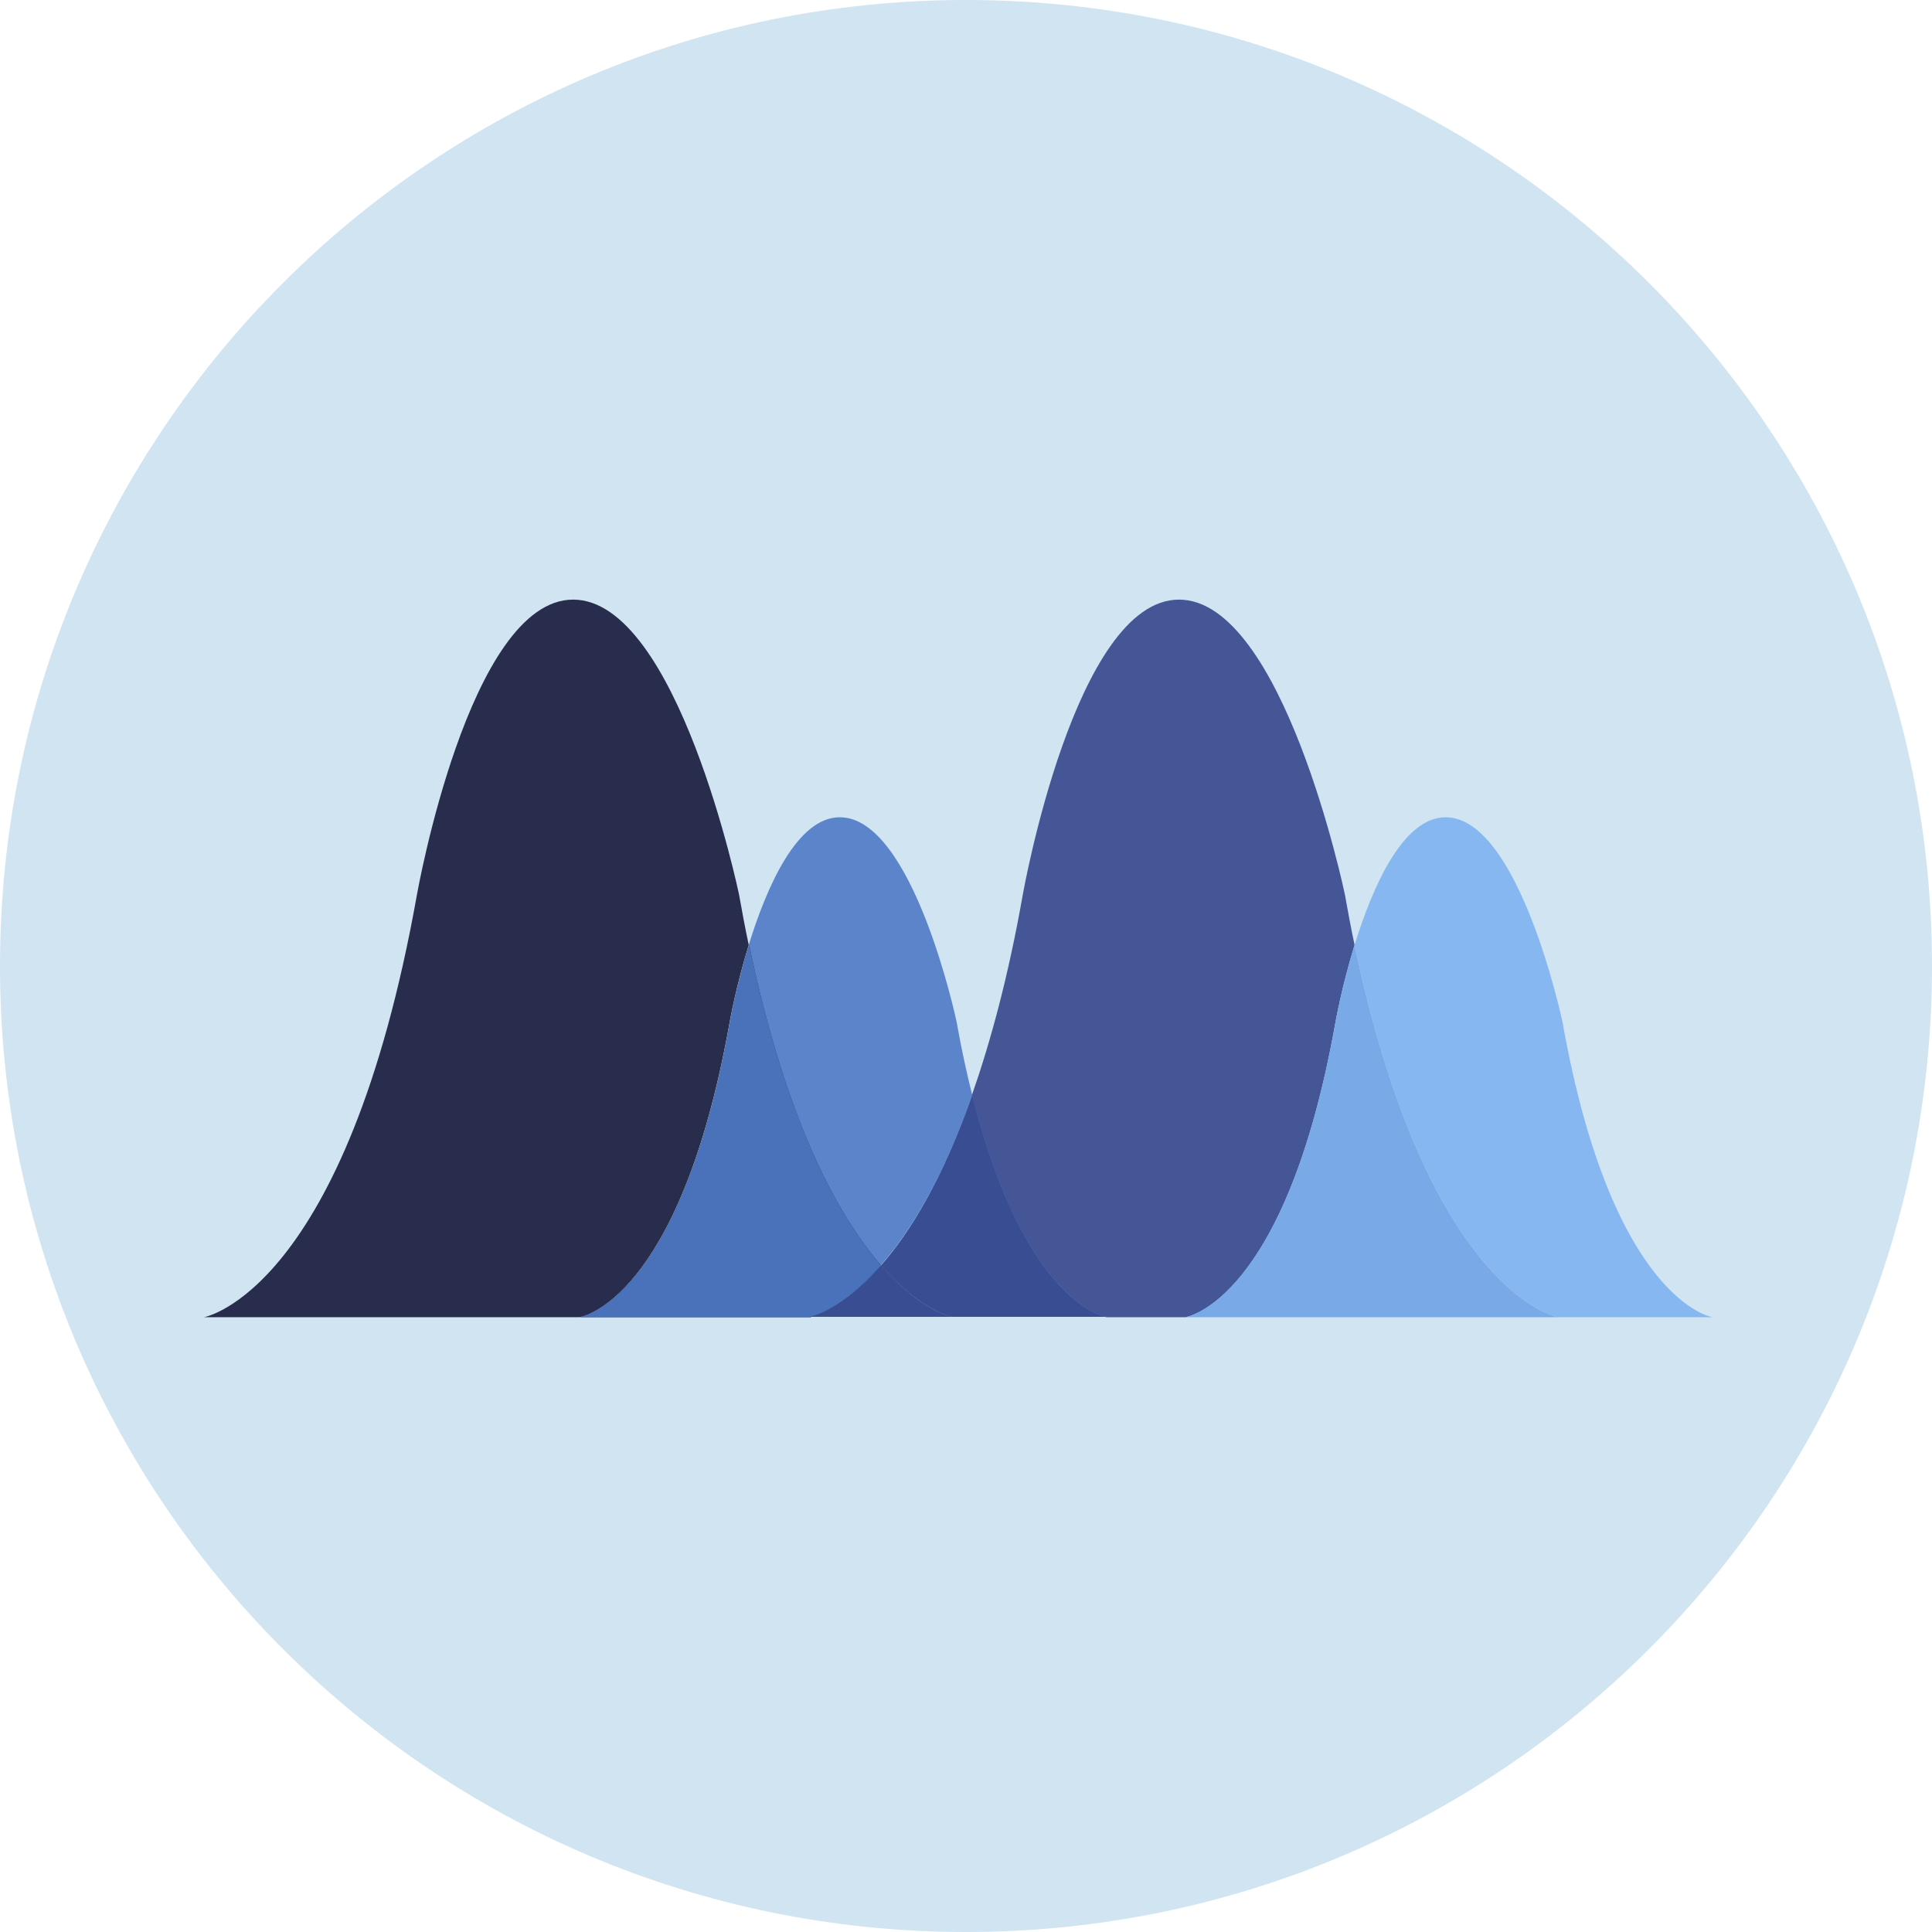
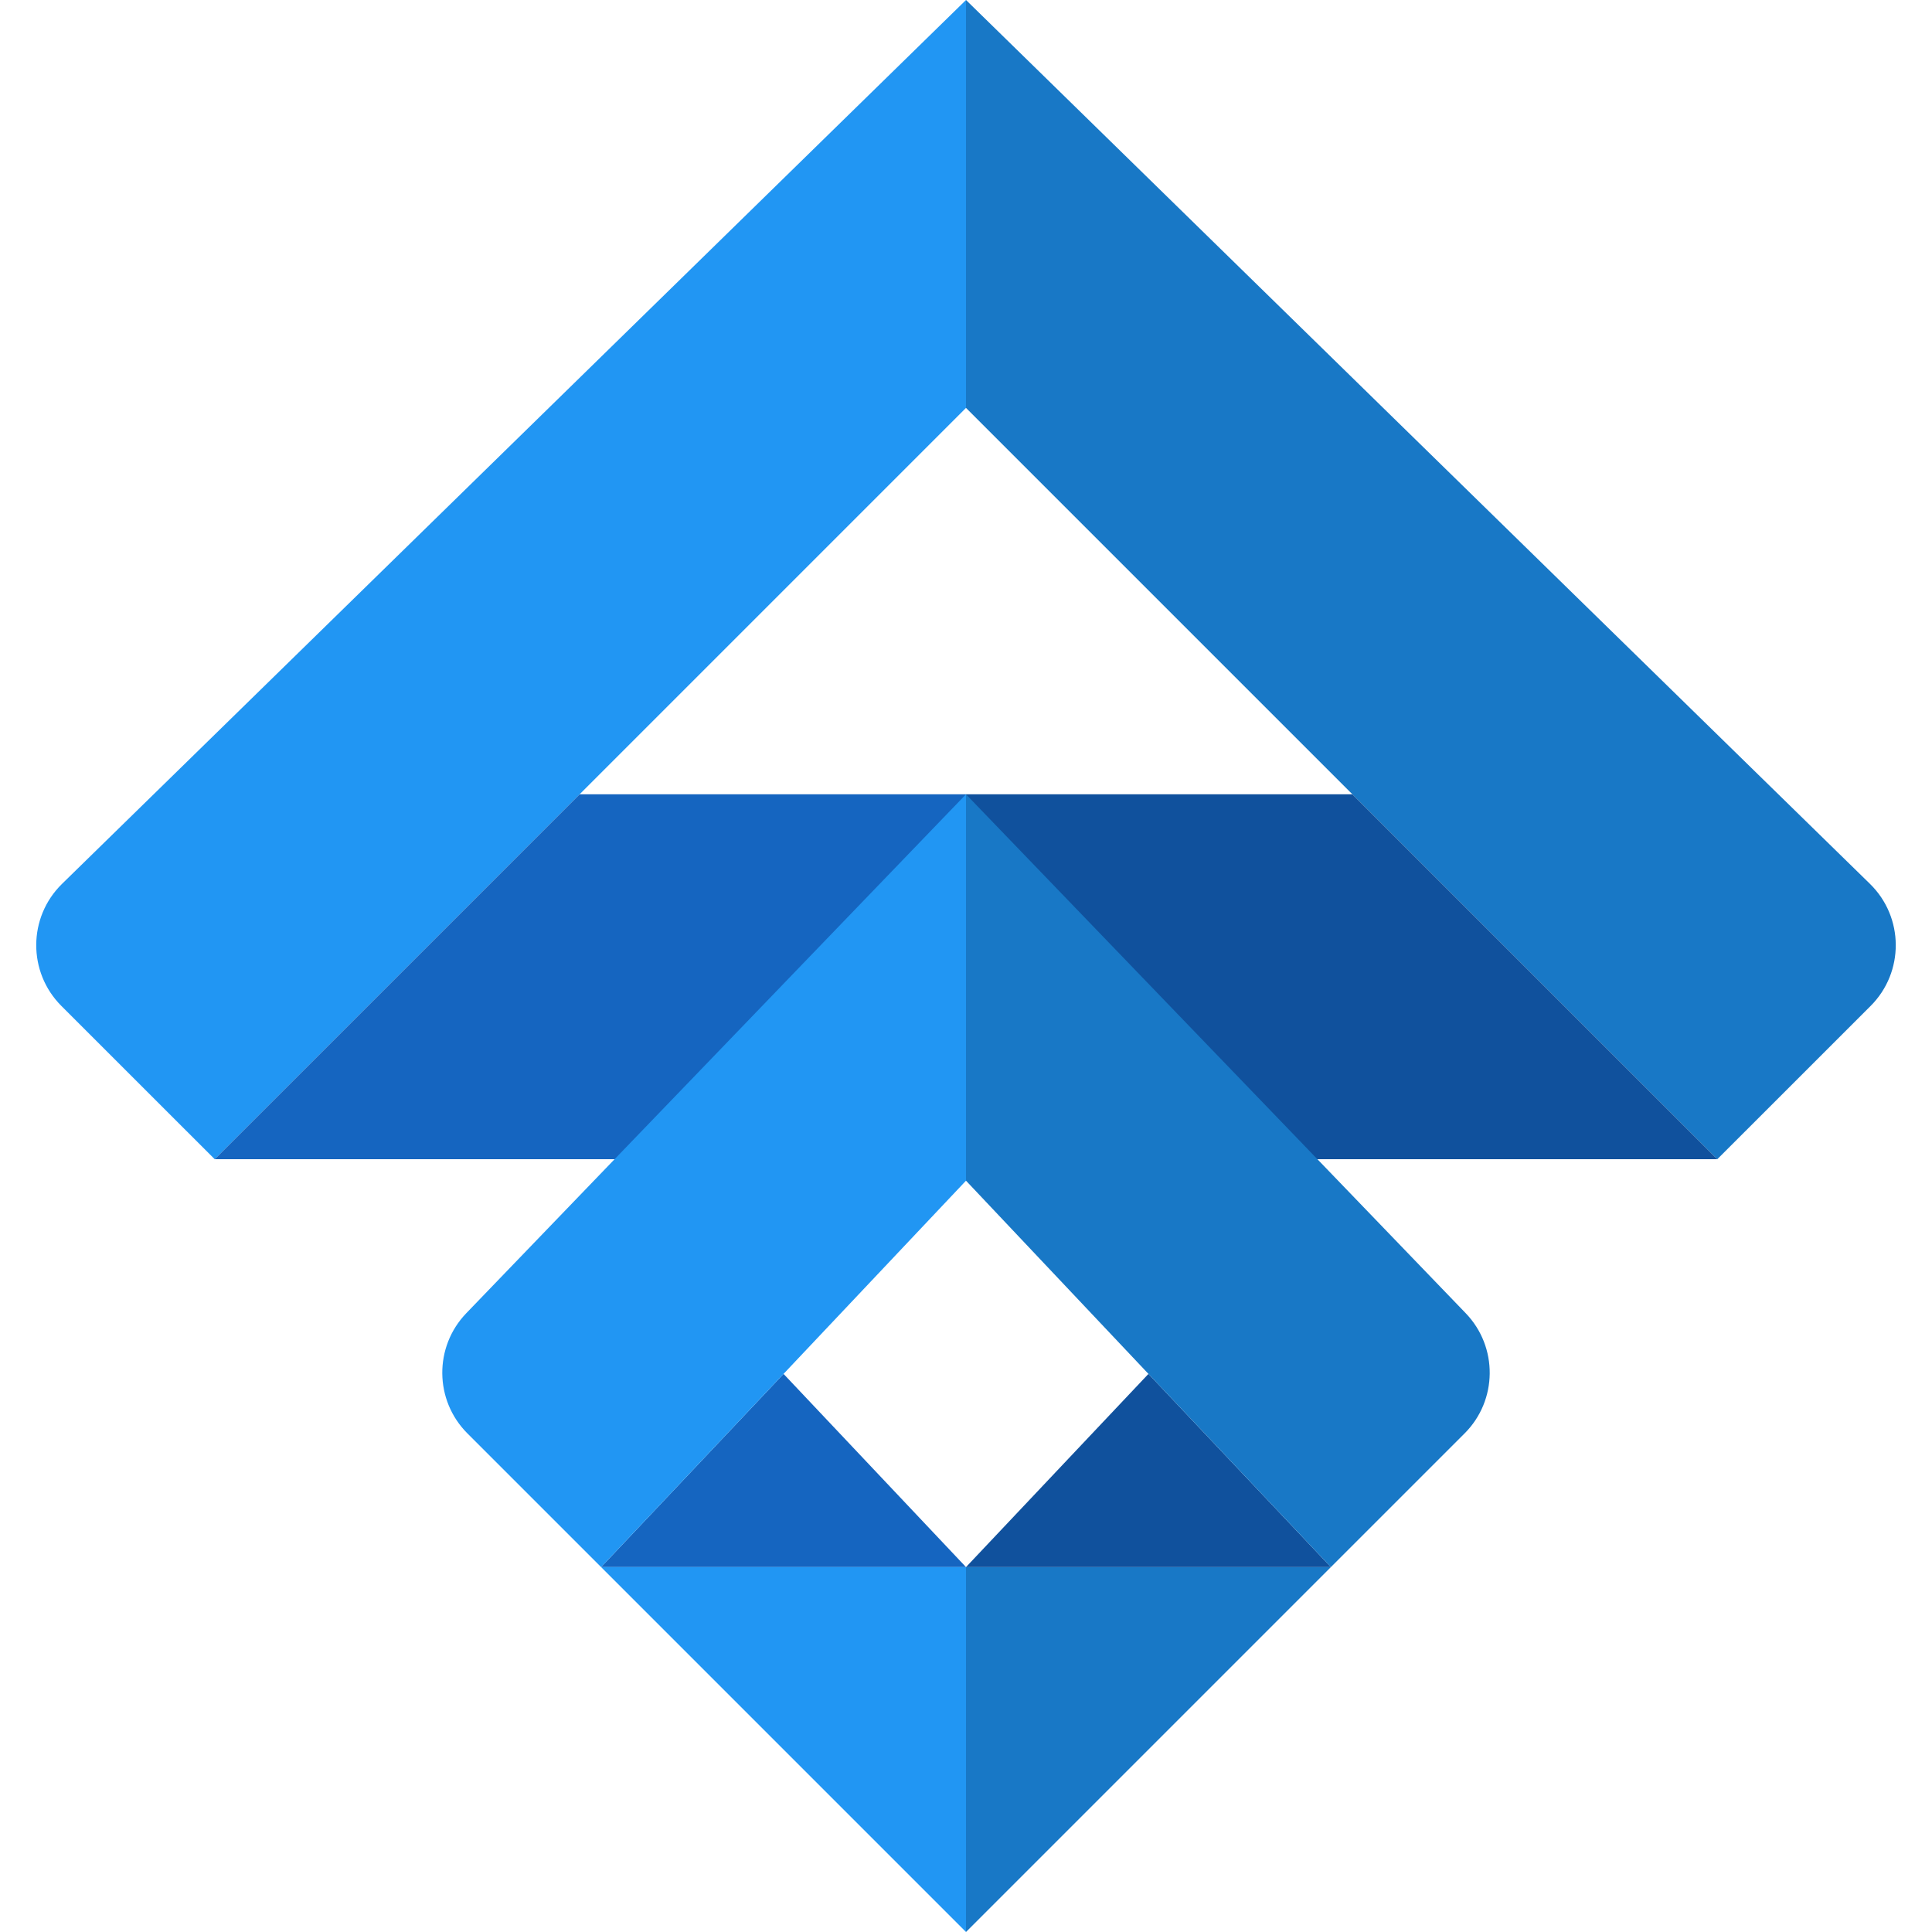
- <svg xmlns="http://www.w3.org/2000/svg" version="1.1" id="Layer_1" x="0px" y="0px" viewBox="0 0 496.2 496.2" style="enable-background:new 0 0 496.2 496.2;" xml:space="preserve">
-   <path style="fill:#D0E4F2;" d="M0,248.1C0,111.1,111.1,0,248.1,0s248.1,111.1,248.1,248.1S385.1,496.2,248.1,496.2S0,385.1,0,248.1z  " />
-   <path style="fill:#282D4D;" d="M187.4,262.5c0,0,1.6-9.1,4.9-19.8c-0.9-4.2-1.7-8.5-2.5-13c0,0-15.8-75.7-42.6-75.7  c-26.7,0-40.1,75.7-40.1,75.7C88.9,331.9,52.4,338.3,52.4,338.3h96.4C148.9,338.3,174.6,334.5,187.4,262.5z" />
-   <path style="fill:#5B84CB;" d="M249.7,281.3c-1.4-5.7-2.8-11.9-4-18.8c0,0-11.1-52.6-30-52.6c-11,0-18.8,17.9-23.4,32.8  c9.7,45.9,23.1,69.9,33.9,82.3C233.5,316.7,242,303.2,249.7,281.3z" />
-   <path style="opacity:0.9;fill:#16193B;enable-background:new    ;" d="M226.3,325c-10.8-12.4-24.3-36.4-33.9-82.3  c-3.3,10.7-4.9,19.8-4.9,19.8c-12.8,72-38.6,75.8-38.6,75.8h59.2C208,338.3,216,336.9,226.3,325z" />
-   <path style="fill:#4A72BB;" d="M226.3,325c-10.8-12.4-24.3-36.4-33.9-82.3c-3.3,10.7-4.9,19.8-4.9,19.8  c-12.8,72-38.6,75.8-38.6,75.8h59.2C208,338.3,216,336.9,226.3,325z" />
-   <path style="fill:#445696;" d="M343,262.5c0,0,1.6-9.1,4.9-19.8c-0.9-4.2-1.7-8.5-2.5-13c0,0-15.8-75.7-42.6-75.7  c-26.7,0-40.1,75.7-40.1,75.7c-3.7,21-8.3,37.9-13.1,51.6c13.5,53.9,34.6,57,34.6,57h20.3C304.5,338.3,330.2,334.5,343,262.5z" />
-   <path style="opacity:0.9;fill:#4E7AC7;enable-background:new    ;" d="M249.7,281.3c-7.7,21.9-16.1,35.4-23.4,43.7  c10.3,11.8,18.2,13.2,18.2,13.2h39.7C284.2,338.3,263.2,335.2,249.7,281.3z" />
-   <path style="fill:#394D92;" d="M249.7,281.3c-7.7,21.9-16.1,35.4-23.4,43.7c10.3,11.8,18.2,13.2,18.2,13.2h39.7  C284.2,338.3,263.2,335.2,249.7,281.3z" />
-   <g>
-     <path id="SVGCleanerId_0" style="fill:#16193B;" d="M226.3,325c-10.3,11.8-18.2,13.2-18.2,13.2h36.5   C244.5,338.3,236.6,336.9,226.3,325z" />
-   </g>
-   <g>
-     <path id="SVGCleanerId_0_1_" style="fill:#4E7AC7;" d="M226.3,325c-10.3,11.8-18.2,13.2-18.2,13.2h36.5   C244.5,338.3,236.6,336.9,226.3,325z" />
-   </g>
-   <g>
-     <path id="SVGCleanerId_0_2_" style="fill:#394D92;" d="M226.3,325c-10.3,11.8-18.2,13.2-18.2,13.2h36.5   C244.5,338.3,236.6,336.9,226.3,325z" />
-   </g>
-   <path style="fill:#87B7F0;" d="M401.3,262.5c0,0-11.1-52.6-30-52.6c-11,0-18.8,17.9-23.4,32.8c18.9,89.7,52.2,95.6,52.2,95.6h39.7  C439.9,338.3,414.1,334.5,401.3,262.5z" />
-   <path style="fill:#79A9E7;" d="M347.9,242.7c-3.3,10.7-4.9,19.8-4.9,19.8c-12.8,72-38.6,75.8-38.6,75.8h95.7  C400.1,338.3,366.8,332.4,347.9,242.7z" />
-   <g>
- </g>
-   <g>
- </g>
-   <g>
- </g>
-   <g>
- </g>
-   <g>
- </g>
-   <g>
- </g>
-   <g>
- </g>
-   <g>
- </g>
-   <g>
- </g>
-   <g>
- </g>
-   <g>
- </g>
-   <g>
- </g>
-   <g>
- </g>
-   <g>
- </g>
-   <g>
- </g>
+ <svg xmlns="http://www.w3.org/2000/svg" width="32" height="32" viewBox="0 0 32 32" fill="none">
+   <path d="M16 6.756V0L1.028 14.639C0.462 15.192 0.457 16.102 1.017 16.662L3.556 19.2" fill="#2196F3" />
+   <path d="M16 6.756V0L30.972 14.639C31.538 15.192 31.543 16.102 30.983 16.662L28.444 19.2" fill="#1878C6" />
+   <path d="M3.556 19.2L9.6 13.156H16V19.2" fill="#1565C0" />
+   <path d="M28.444 19.2L22.4 13.156H16V19.2" fill="#10519D" />
+   <path d="M16 25.956H9.956L12.978 22.756L16 25.956Z" fill="#1565C0" />
+   <path d="M16 32L22.044 25.956L16 25.956V32Z" fill="#1878C6" />
+   <path d="M16 32L9.956 25.956H16V32Z" fill="#2196F3" />
+   <path d="M16 25.956H22.044L19.022 22.756L16 25.956Z" fill="#10519D" />
+   <path d="M7.724 21.75C7.186 22.308 7.194 23.194 7.742 23.742L9.956 25.956L16 19.556V13.156" fill="#2196F3" />
+   <path d="M24.276 21.75C24.814 22.308 24.806 23.194 24.258 23.742L22.044 25.956L16 19.556V13.156" fill="#1878C6" />
</svg>
